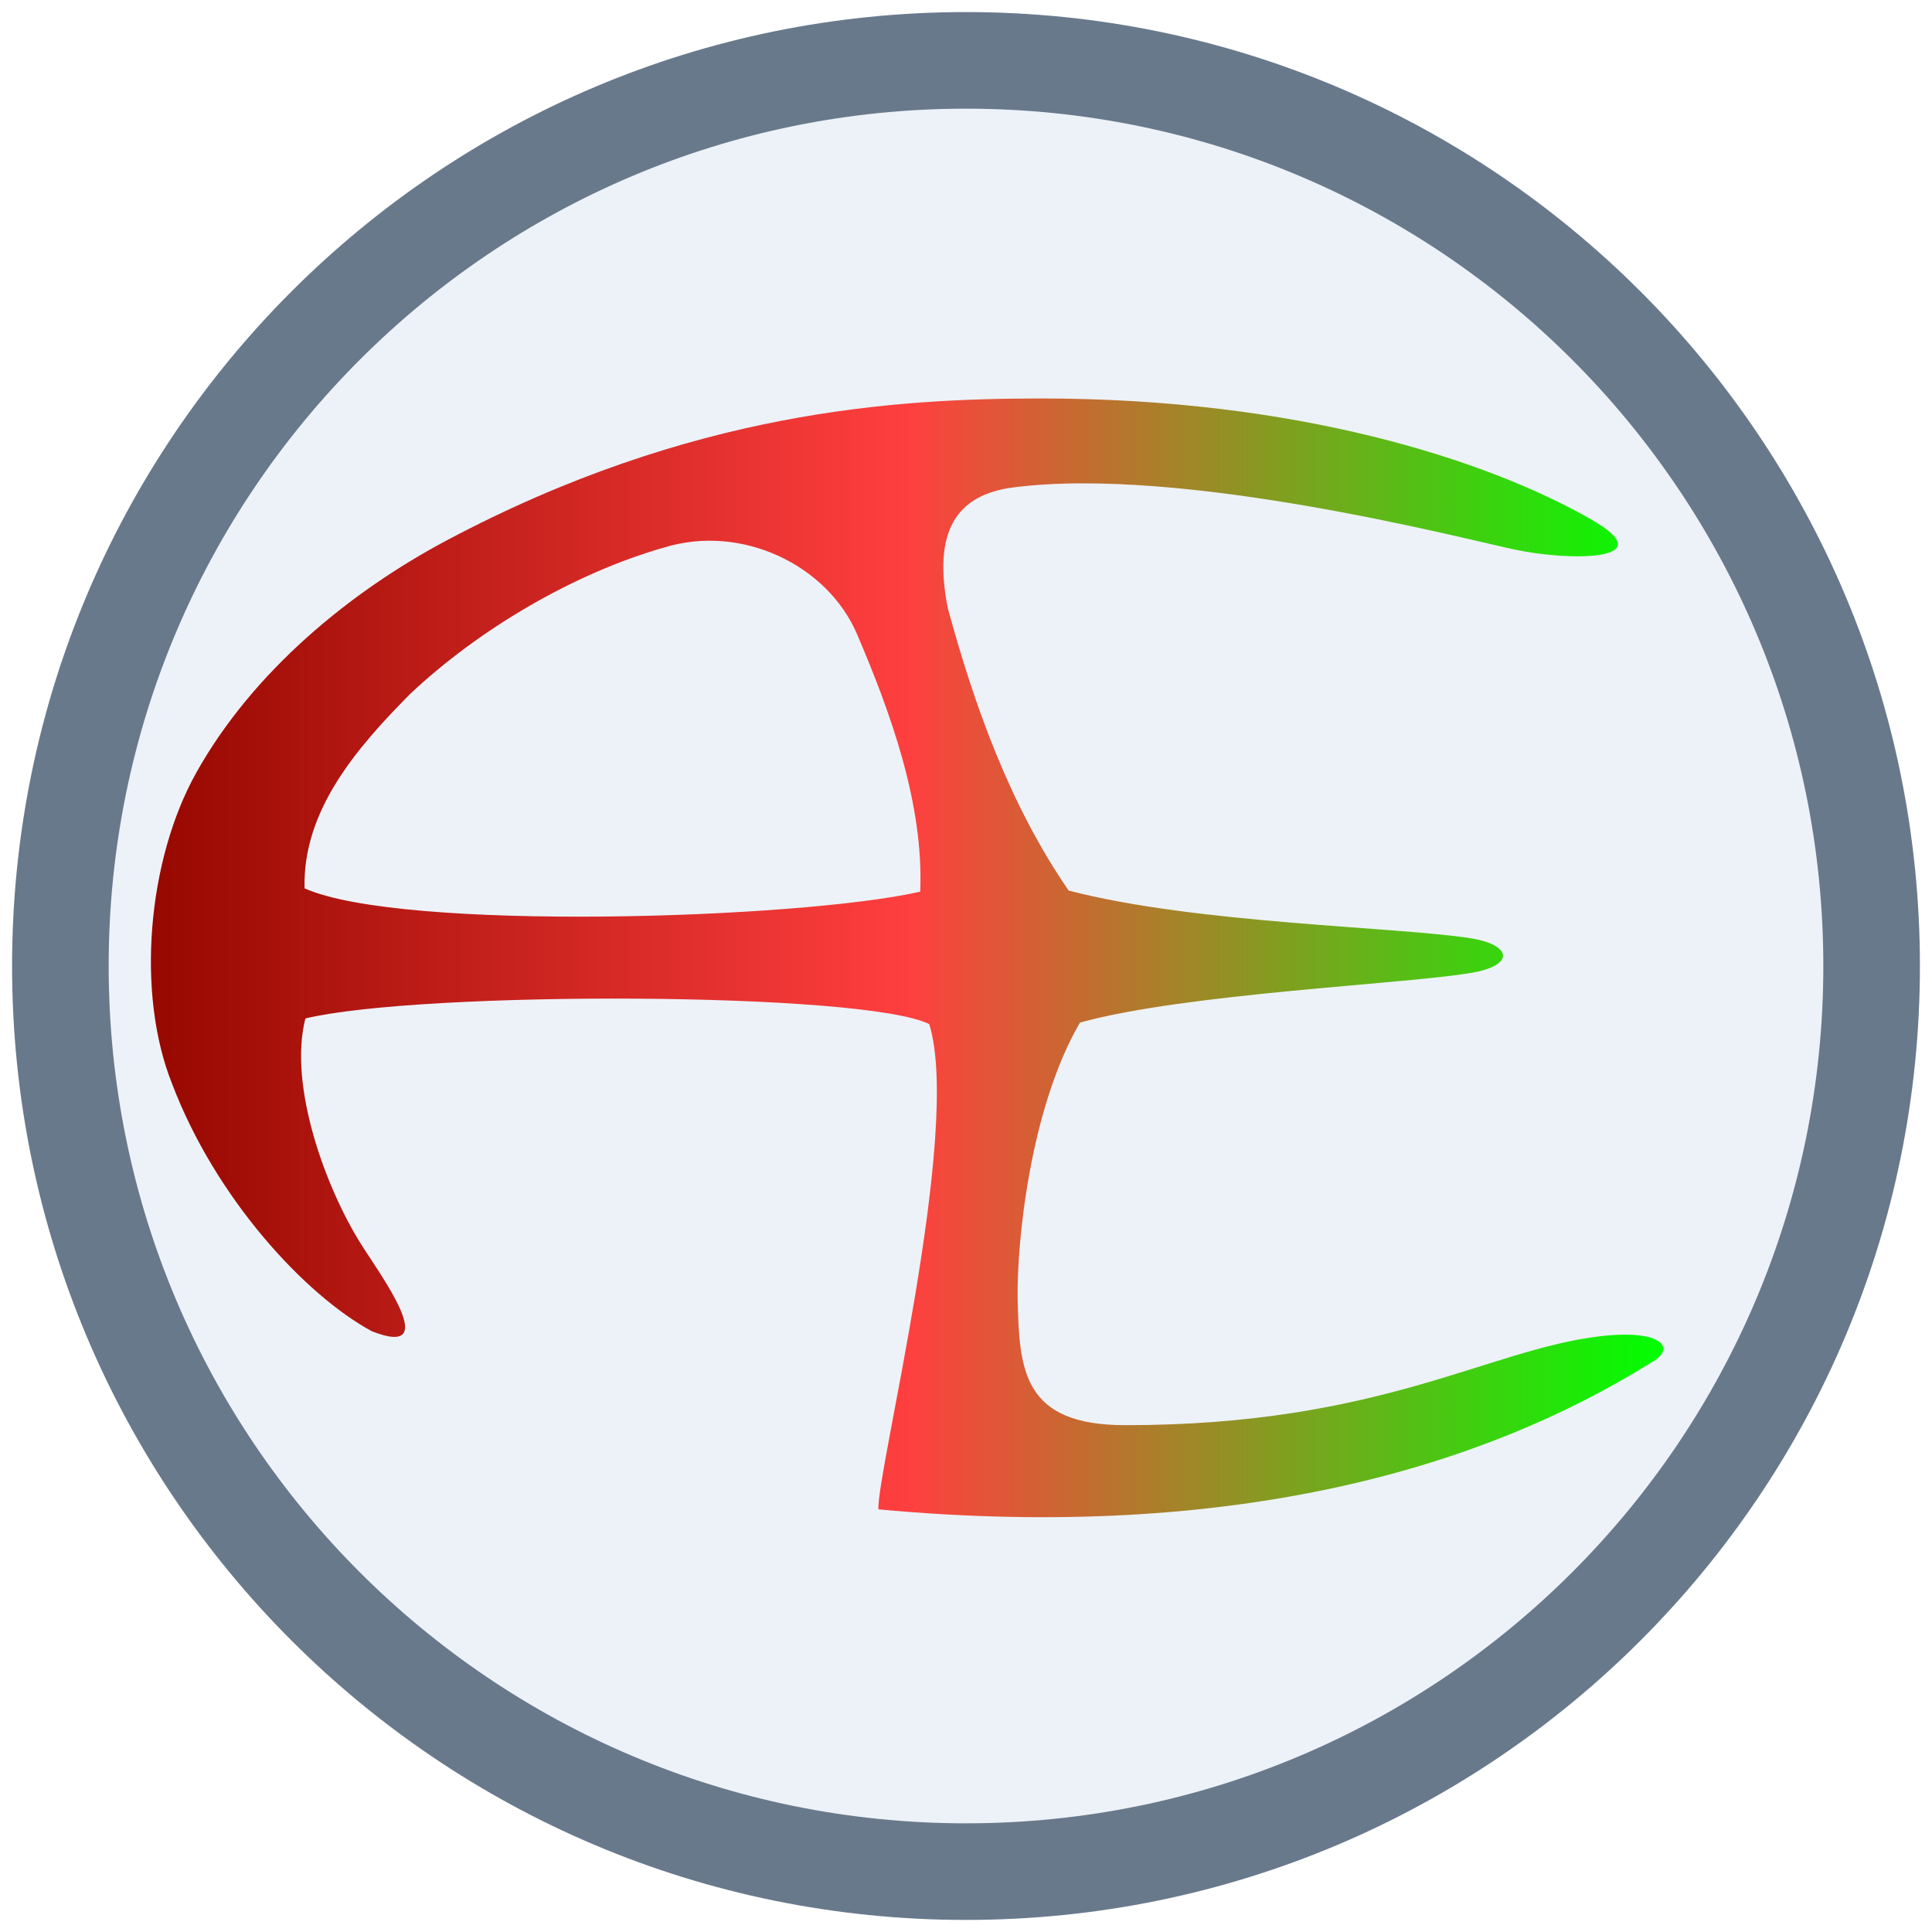
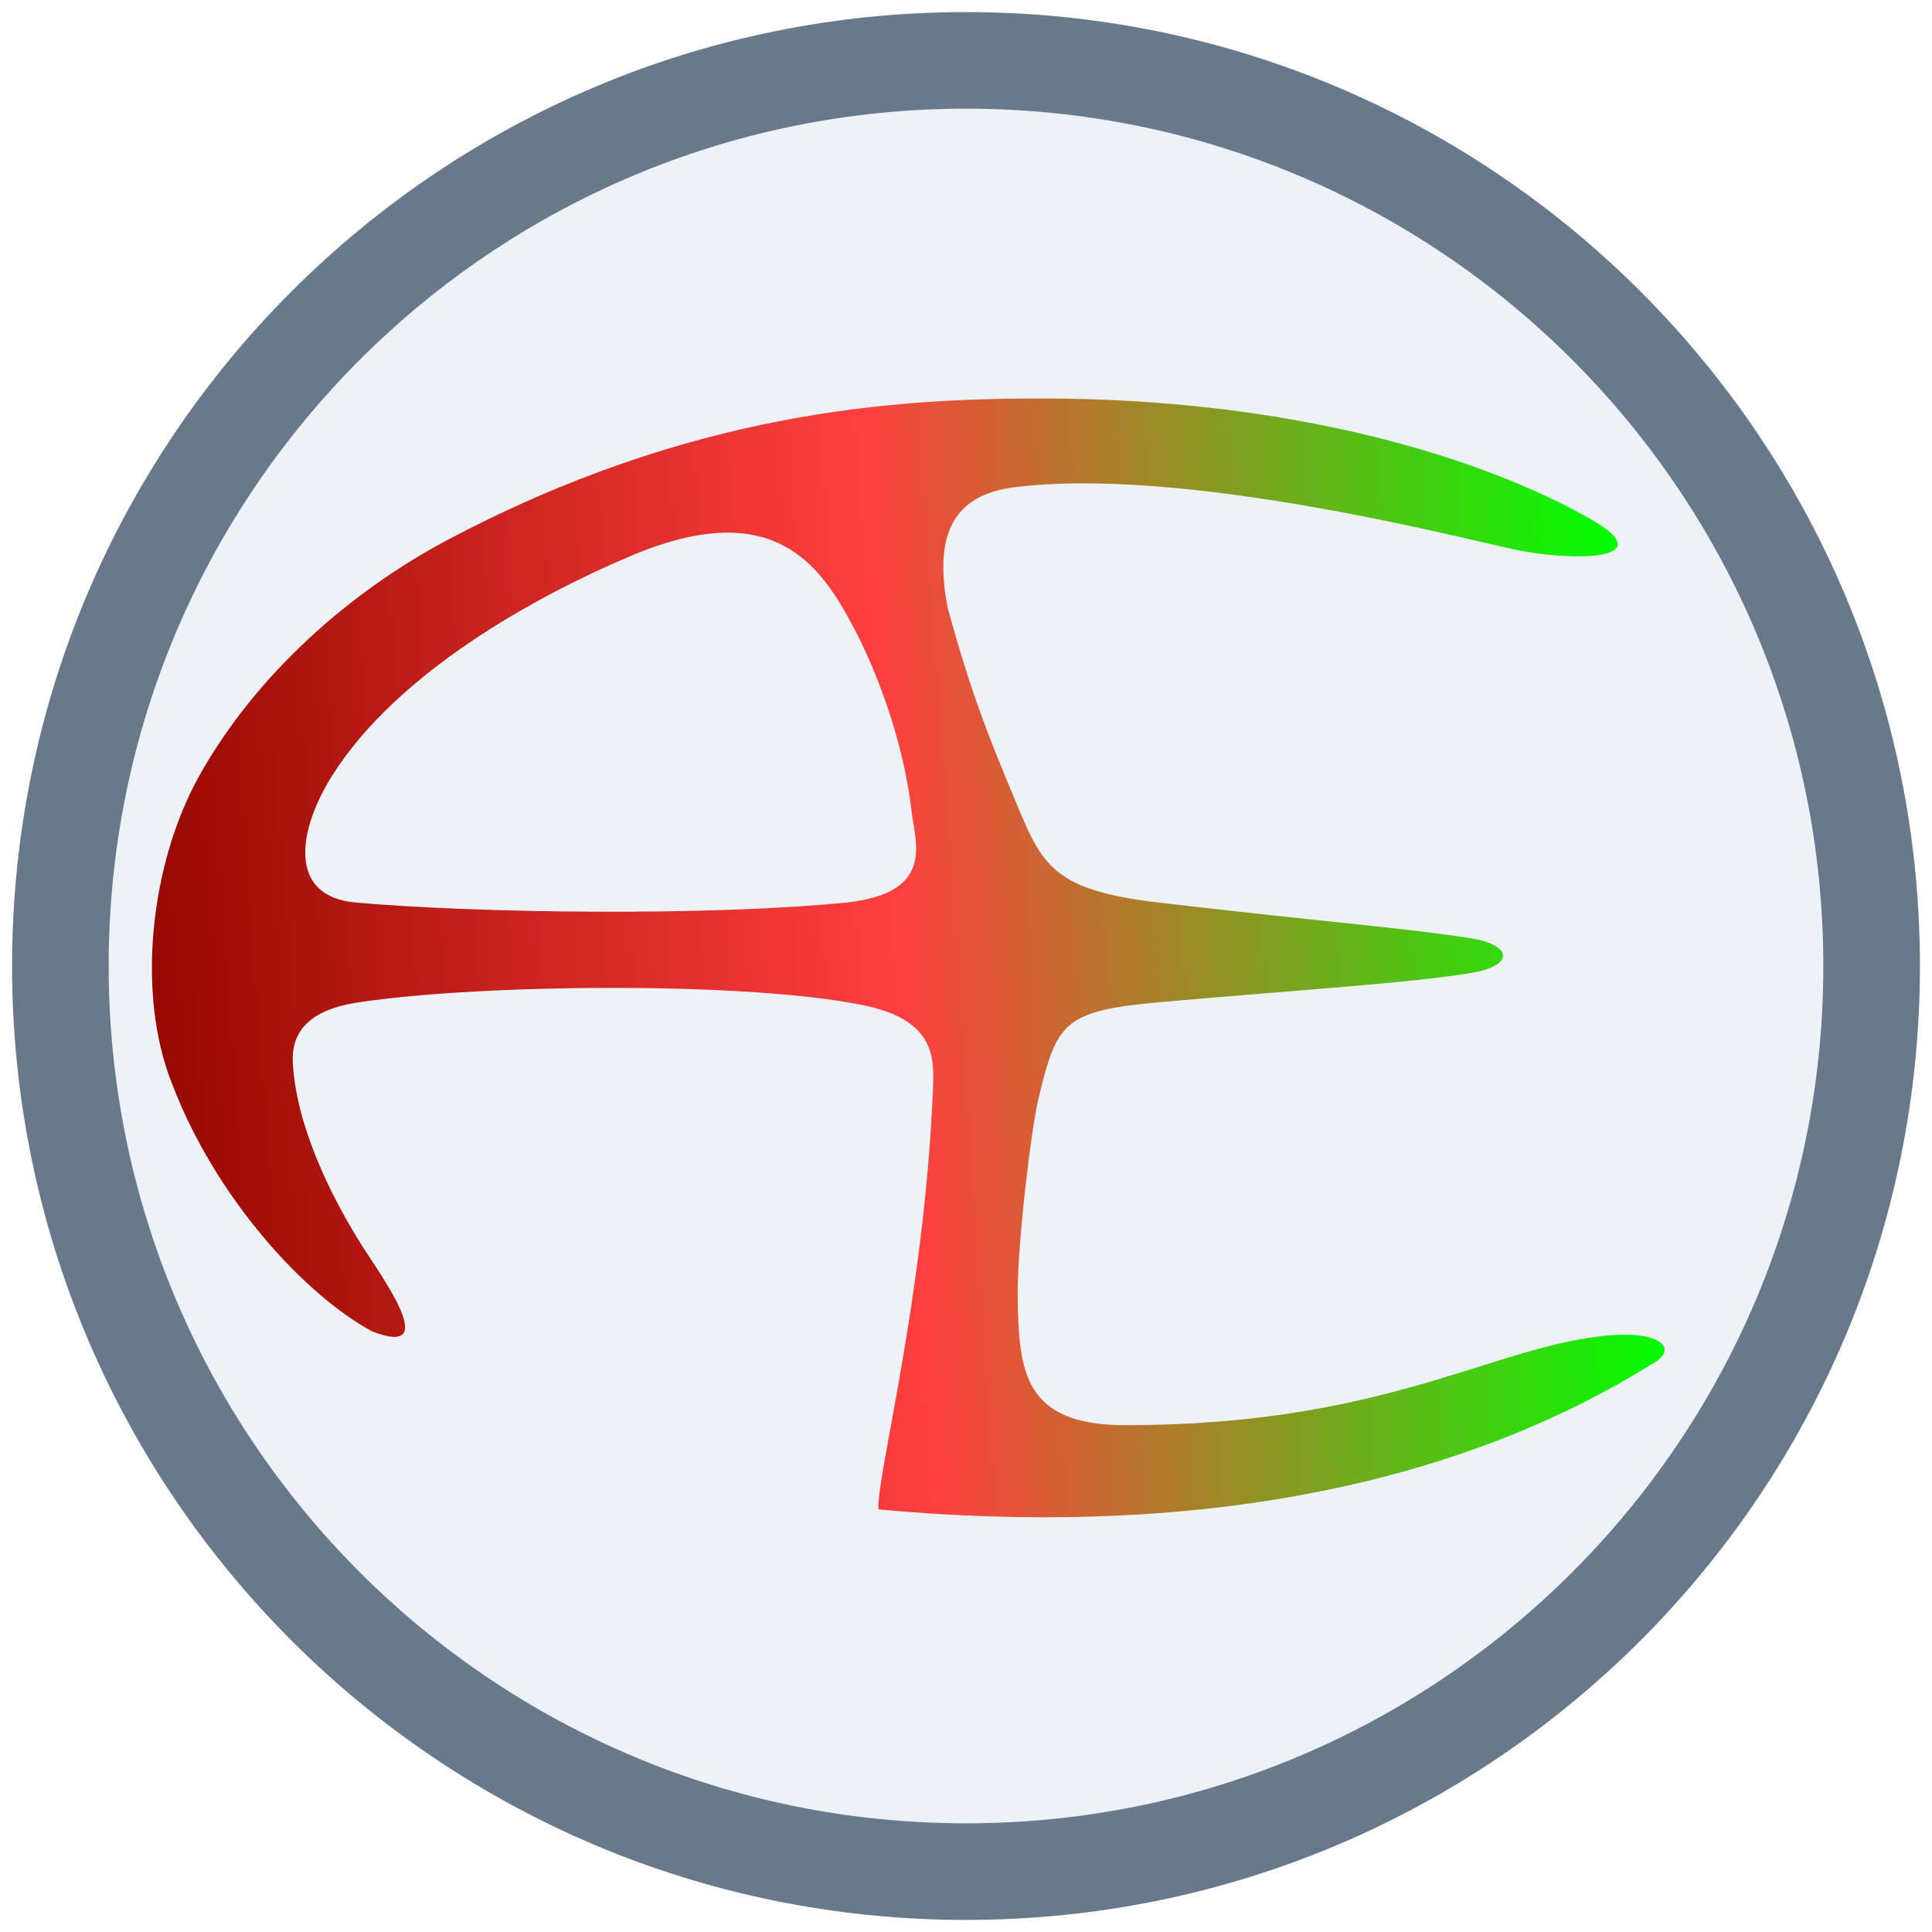
<svg xmlns="http://www.w3.org/2000/svg" version="1.1" x="0px" y="0px" width="640px" height="640px" viewBox="0 0 640 640" enable-background="new 0 0 640 640" xml:space="preserve">
-   <g id="outer_circle">
-     <g>
+   <g id="background">
+     <g id="outer">
      <circle fill="#69798C" cx="320" cy="320" r="316" />
    </g>
-   </g>
-   <g id="inner_background">
-     <g>
+     <g id="inner">
      <circle fill="#EDF2F8" cx="320" cy="320" r="284" />
    </g>
  </g>
  <g id="ae_logo">
-     <linearGradient id="ae_logo_fill" gradientUnits="userSpaceOnUse" x1="49.988" y1="317.296" x2="551" y2="317.296">
+     <linearGradient id="ae_logo_fill" gradientUnits="userSpaceOnUse" x1="51.002" y1="337.802" x2="544.545" y2="303.29">
      <stop offset="0" style="stop-color:#960800" />
      <stop offset="0.5" style="stop-color:#FF3F3F" />
      <stop offset="1" style="stop-color:#00FF00" />
    </linearGradient>
-     <path id="ae_logo_path" fill="url(#ae_logo_fill)" d="   M291,500c-0.804-11.656,27.829-125.134,16.83-160.738c-21.58-10.789-168.153-11.096-206.666-1.887   c-5.698,22.297,6.694,55.893,18.17,74.334c6.242,10.053,27.729,38.69,3.86,29.291C101,429,71.368,396.853,57,359   c-12-30-8.123-74.171,8-103c18.803-33.648,51.104-60.067,83-77c81-43,149-47,197-47c84.006,0,147,20,182,40   c24.433,13.961-7,14-25.516,9.996c-18.306-3.958-109.943-27.685-165.69-20.548   c-19.095,2.445-26.806,14.615-21.849,39.94C322.944,234.402,334.692,266.895,354,295   c42,11,109.014,11.99,133.119,15.804C501,313,501.764,319.788,487.671,322.225   C465.842,326.027,393,329,357.756,338.742c-16.531,28.326-21.024,73.133-20.637,91.822   c0.512,23.352,1.785,41.509,35.5,41.541c84.397,0.068,120.095-25.004,157.324-29.443   c20.863-2.494,25.912,4.121,16.523,9.018C492.239,485.486,410,511,291,500z M304.835,295.38   c1.213-29.173-9.938-59.579-20.903-85.256c-9.843-23.012-38.235-36.615-63.847-28.774   c-29.755,8.474-61.227,26.889-84.262,48.57c-17.62,17.804-35.611,38.538-34.932,64.353   C132.9,308.64,264.746,304.471,304.835,295.38z" />
+     <path id="ae_logo_path" fill="url(#ae_logo_fill)" d="   M291,500c-0.747-10.825,15-69,18-138c0.479-11.007,1.49-23.977-23-29c-39-8-127-7-167-1c-10.986,1.647-22.738,6-22,20   c1.115,21.142,12.72,44.258,22.335,59.709c6.242,10.053,27.729,38.689,3.86,29.291C101,429,71.368,396.854,57,359   c-12-30-7.123-73.171,9-102c18.803-33.647,50.104-61.067,82-78c81-43,149-47,197-47c84.006,0,147,20,182,40   c24.433,13.961-7,14-25.516,9.996c-18.306-3.958-109.943-27.685-165.689-20.548c-19.095,2.445-26.806,14.615-21.849,39.94   C321.689,229.8,327.939,245.055,335,262c10,24,12.035,32.688,49,37c60,7,81.549,8.391,103.119,11.804   c13.881,2.196,14.645,8.984,0.552,11.421C468.306,325.599,429,328,384,332c-31.937,2.839-34,7-40,32   c-2.514,10.473-7.221,50.201-6.881,66.564c0.512,23.352,1.785,41.509,35.5,41.541c84.397,0.068,120.095-25.004,157.324-29.443   c20.863-2.494,26.445,4.441,17.057,9.338C492.772,485.807,410,511,291,500z M302,269c-3-26-13-49-18.068-58.876   C272.505,187.856,257,163,207,185c-28,12-75,37-97,72c-11.226,17.86-15,40,8,42c40.776,3.546,117.154,4.484,162,0   C310,296,303.146,278.936,302,269z" />
  </g>
</svg>
